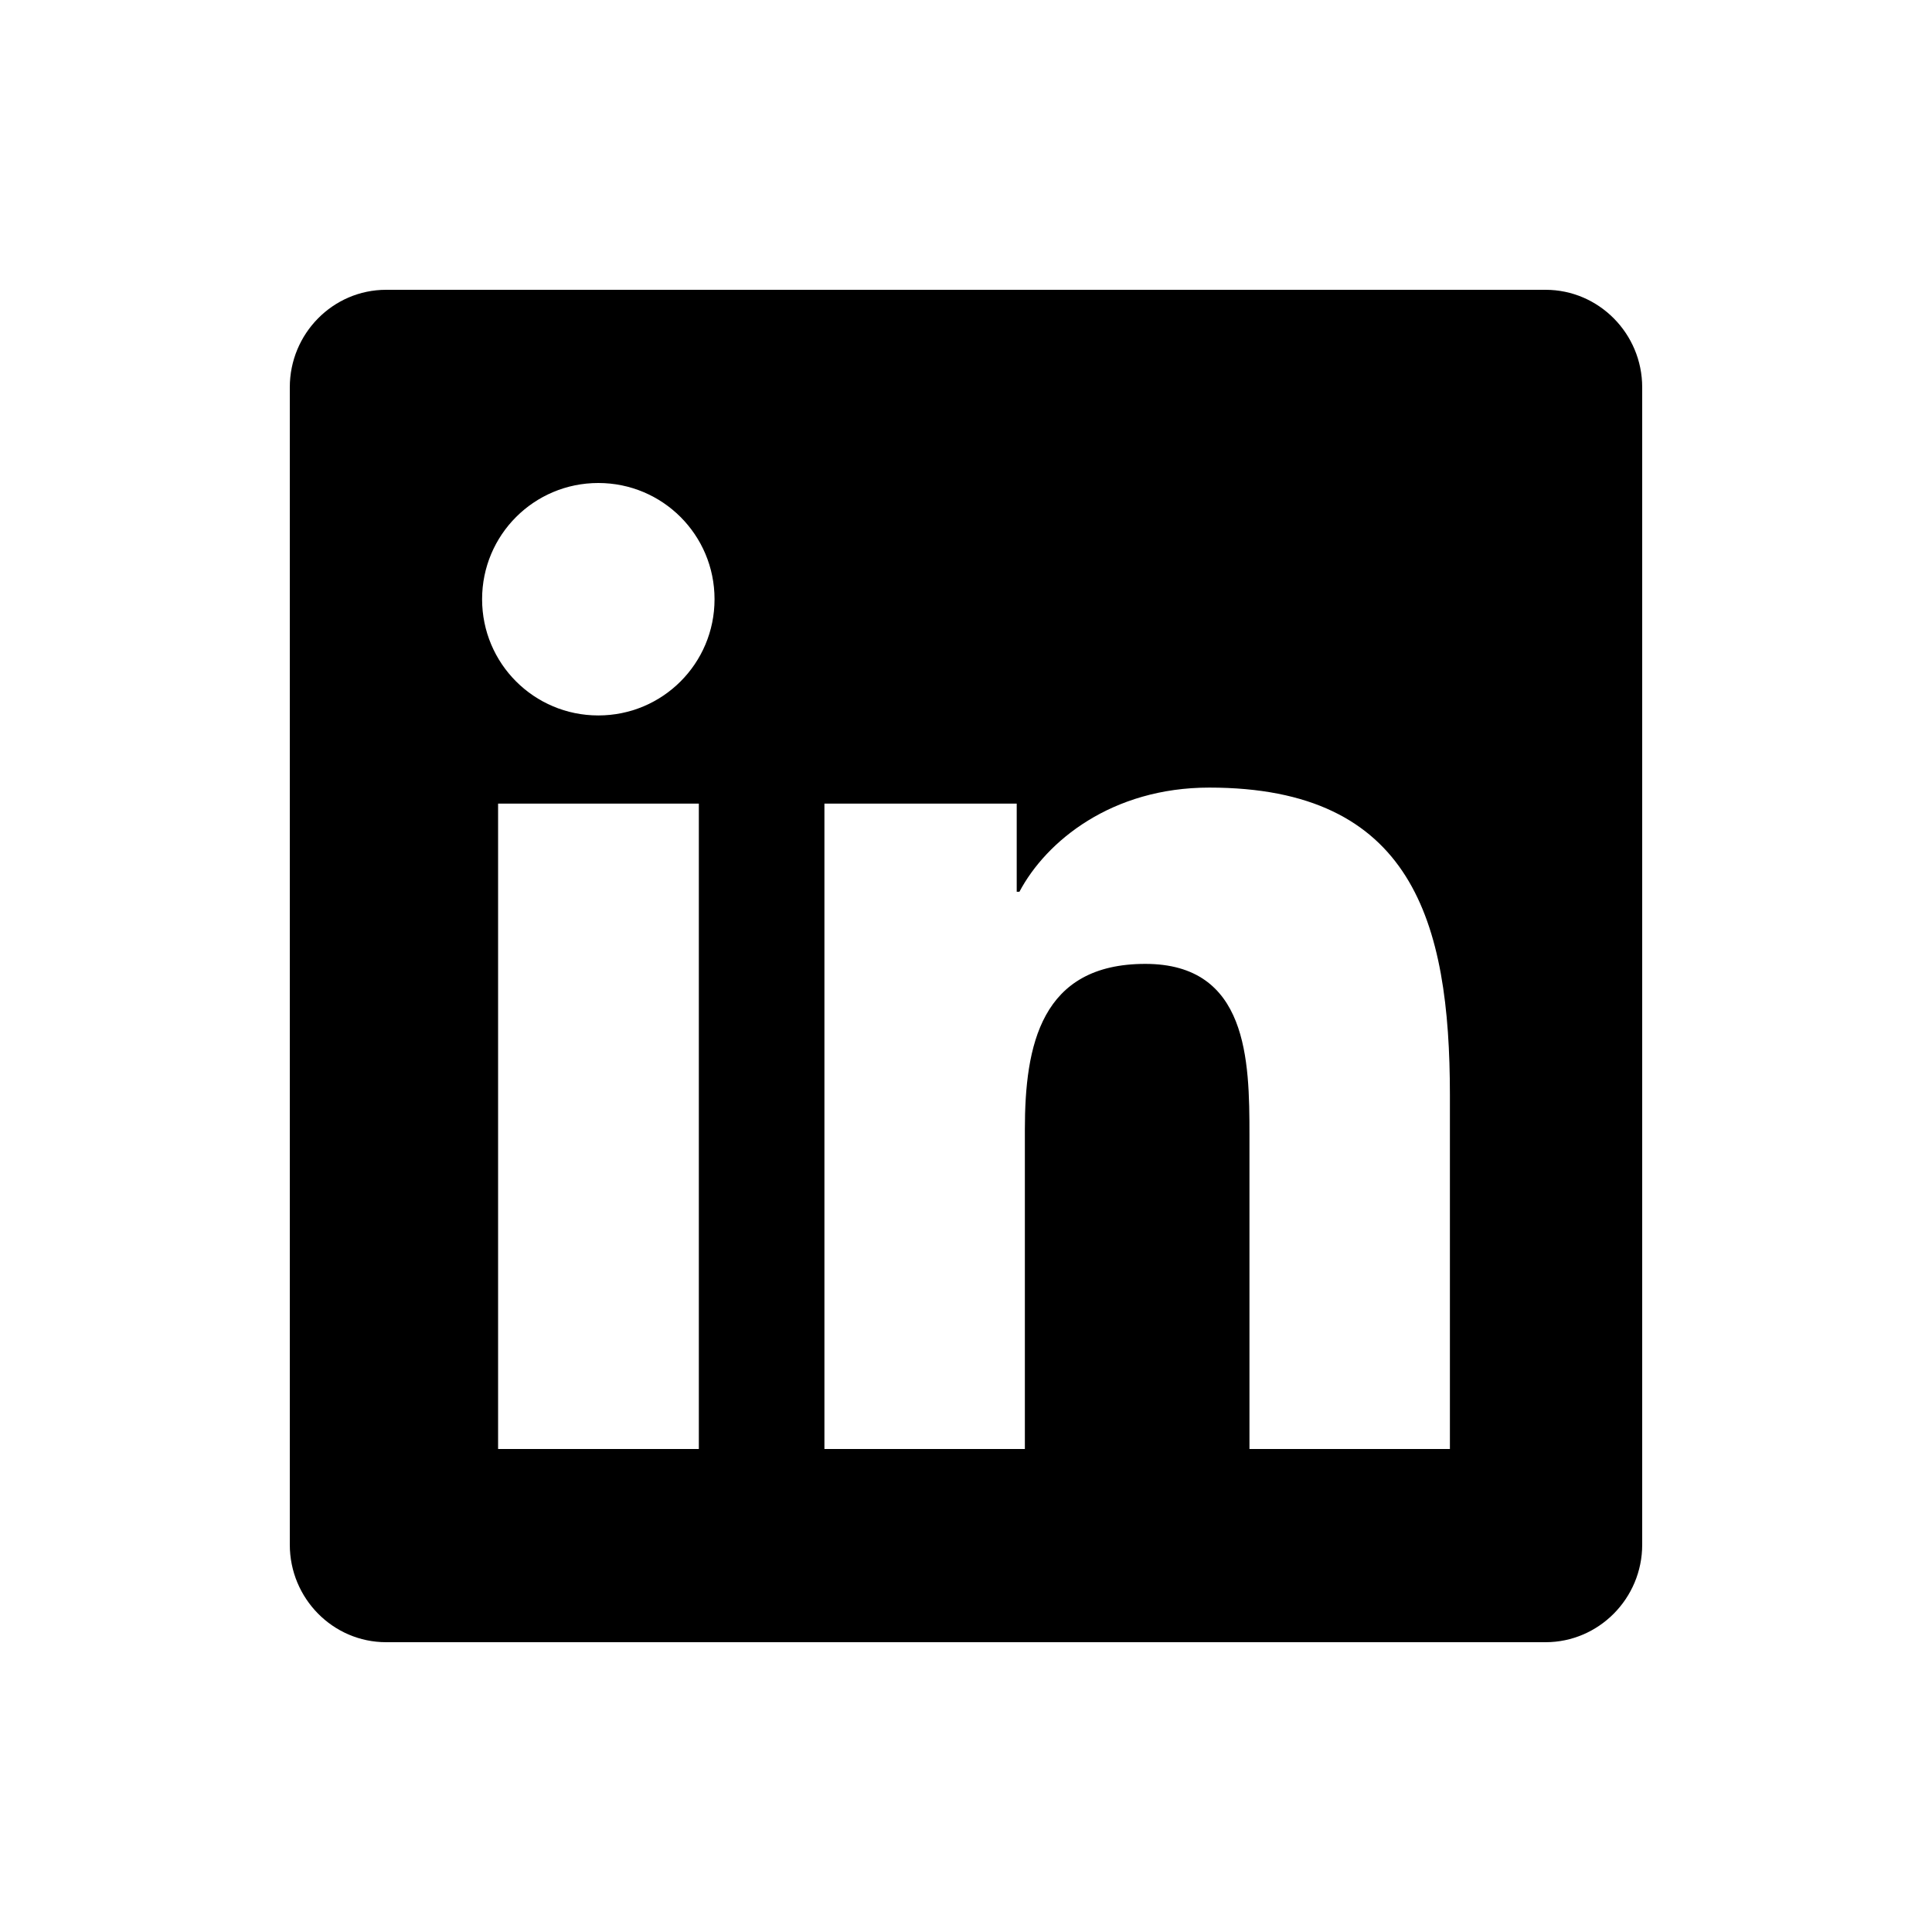
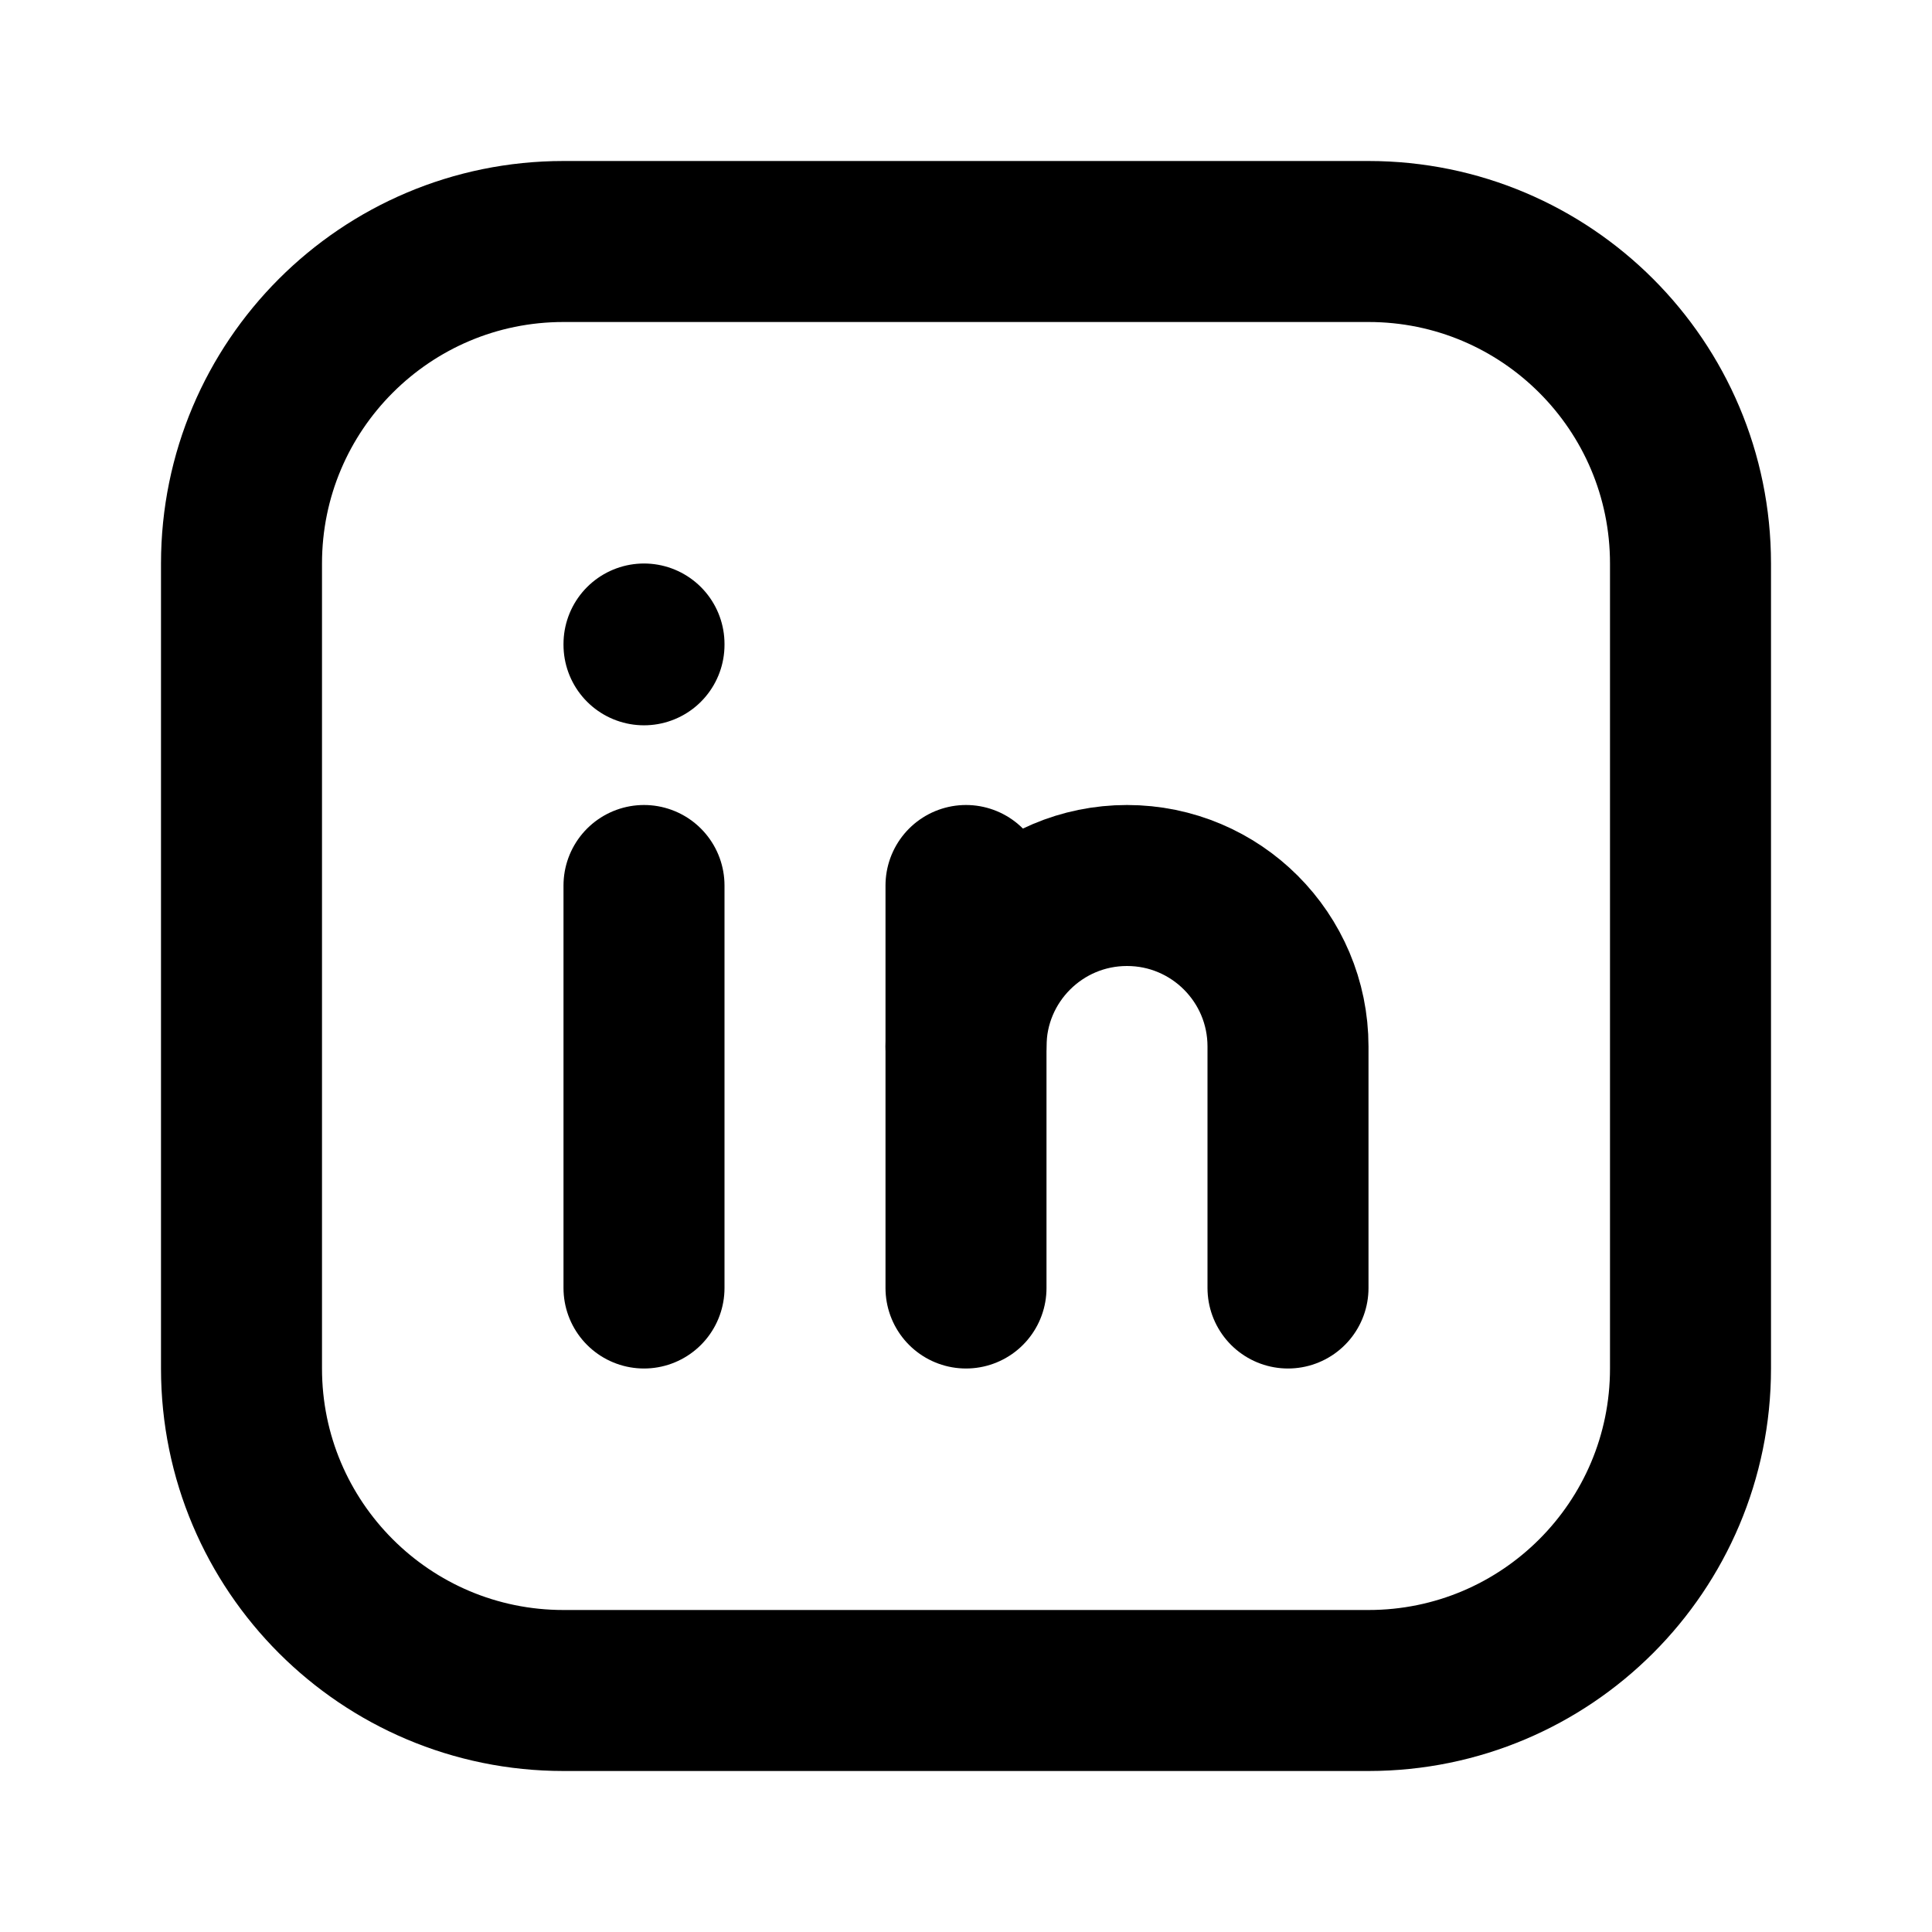
- <svg xmlns="http://www.w3.org/2000/svg" viewBox="0 0 640 640">
-   <path d="M512 96L127.9 96C110.3 96 96 110.5 96 128.3L96 511.7C96 529.5 110.3 544 127.9 544L512 544C529.6 544 544 529.5 544 511.7L544 128.3C544 110.5 529.6 96 512 96zM231.4 480L165 480L165 266.2L231.5 266.2L231.5 480L231.4 480zM198.2 160C219.5 160 236.7 177.2 236.7 198.5C236.7 219.8 219.5 237 198.2 237C176.9 237 159.7 219.8 159.7 198.5C159.7 177.2 176.9 160 198.2 160zM480.3 480L413.9 480L413.9 376C413.9 351.2 413.4 319.3 379.4 319.3C344.8 319.3 339.5 346.3 339.5 374.2L339.5 480L273.1 480L273.1 266.2L336.8 266.2L336.8 295.4L337.7 295.4C346.6 278.6 368.3 260.9 400.6 260.9C467.8 260.9 480.3 305.2 480.3 362.8L480.3 480z" />
+ <svg xmlns="http://www.w3.org/2000/svg" width="24" height="24" viewBox="0 0 24 24" fill="none" stroke="currentColor" stroke-width="2" stroke-linecap="round" stroke-linejoin="round" class="icon icon-tabler icons-tabler-outline icon-tabler-brand-linkedin">
+   <path stroke="none" d="M0 0h24v24H0z" fill="none" />
+   <path d="M8 11v5" />
+   <path d="M8 8v.01" />
+   <path d="M12 16v-5" />
+   <path d="M16 16v-3a2 2 0 1 0 -4 0" />
+   <path d="M3 7a4 4 0 0 1 4 -4h10a4 4 0 0 1 4 4v10a4 4 0 0 1 -4 4h-10a4 4 0 0 1 -4 -4l0 -10" />
</svg>
